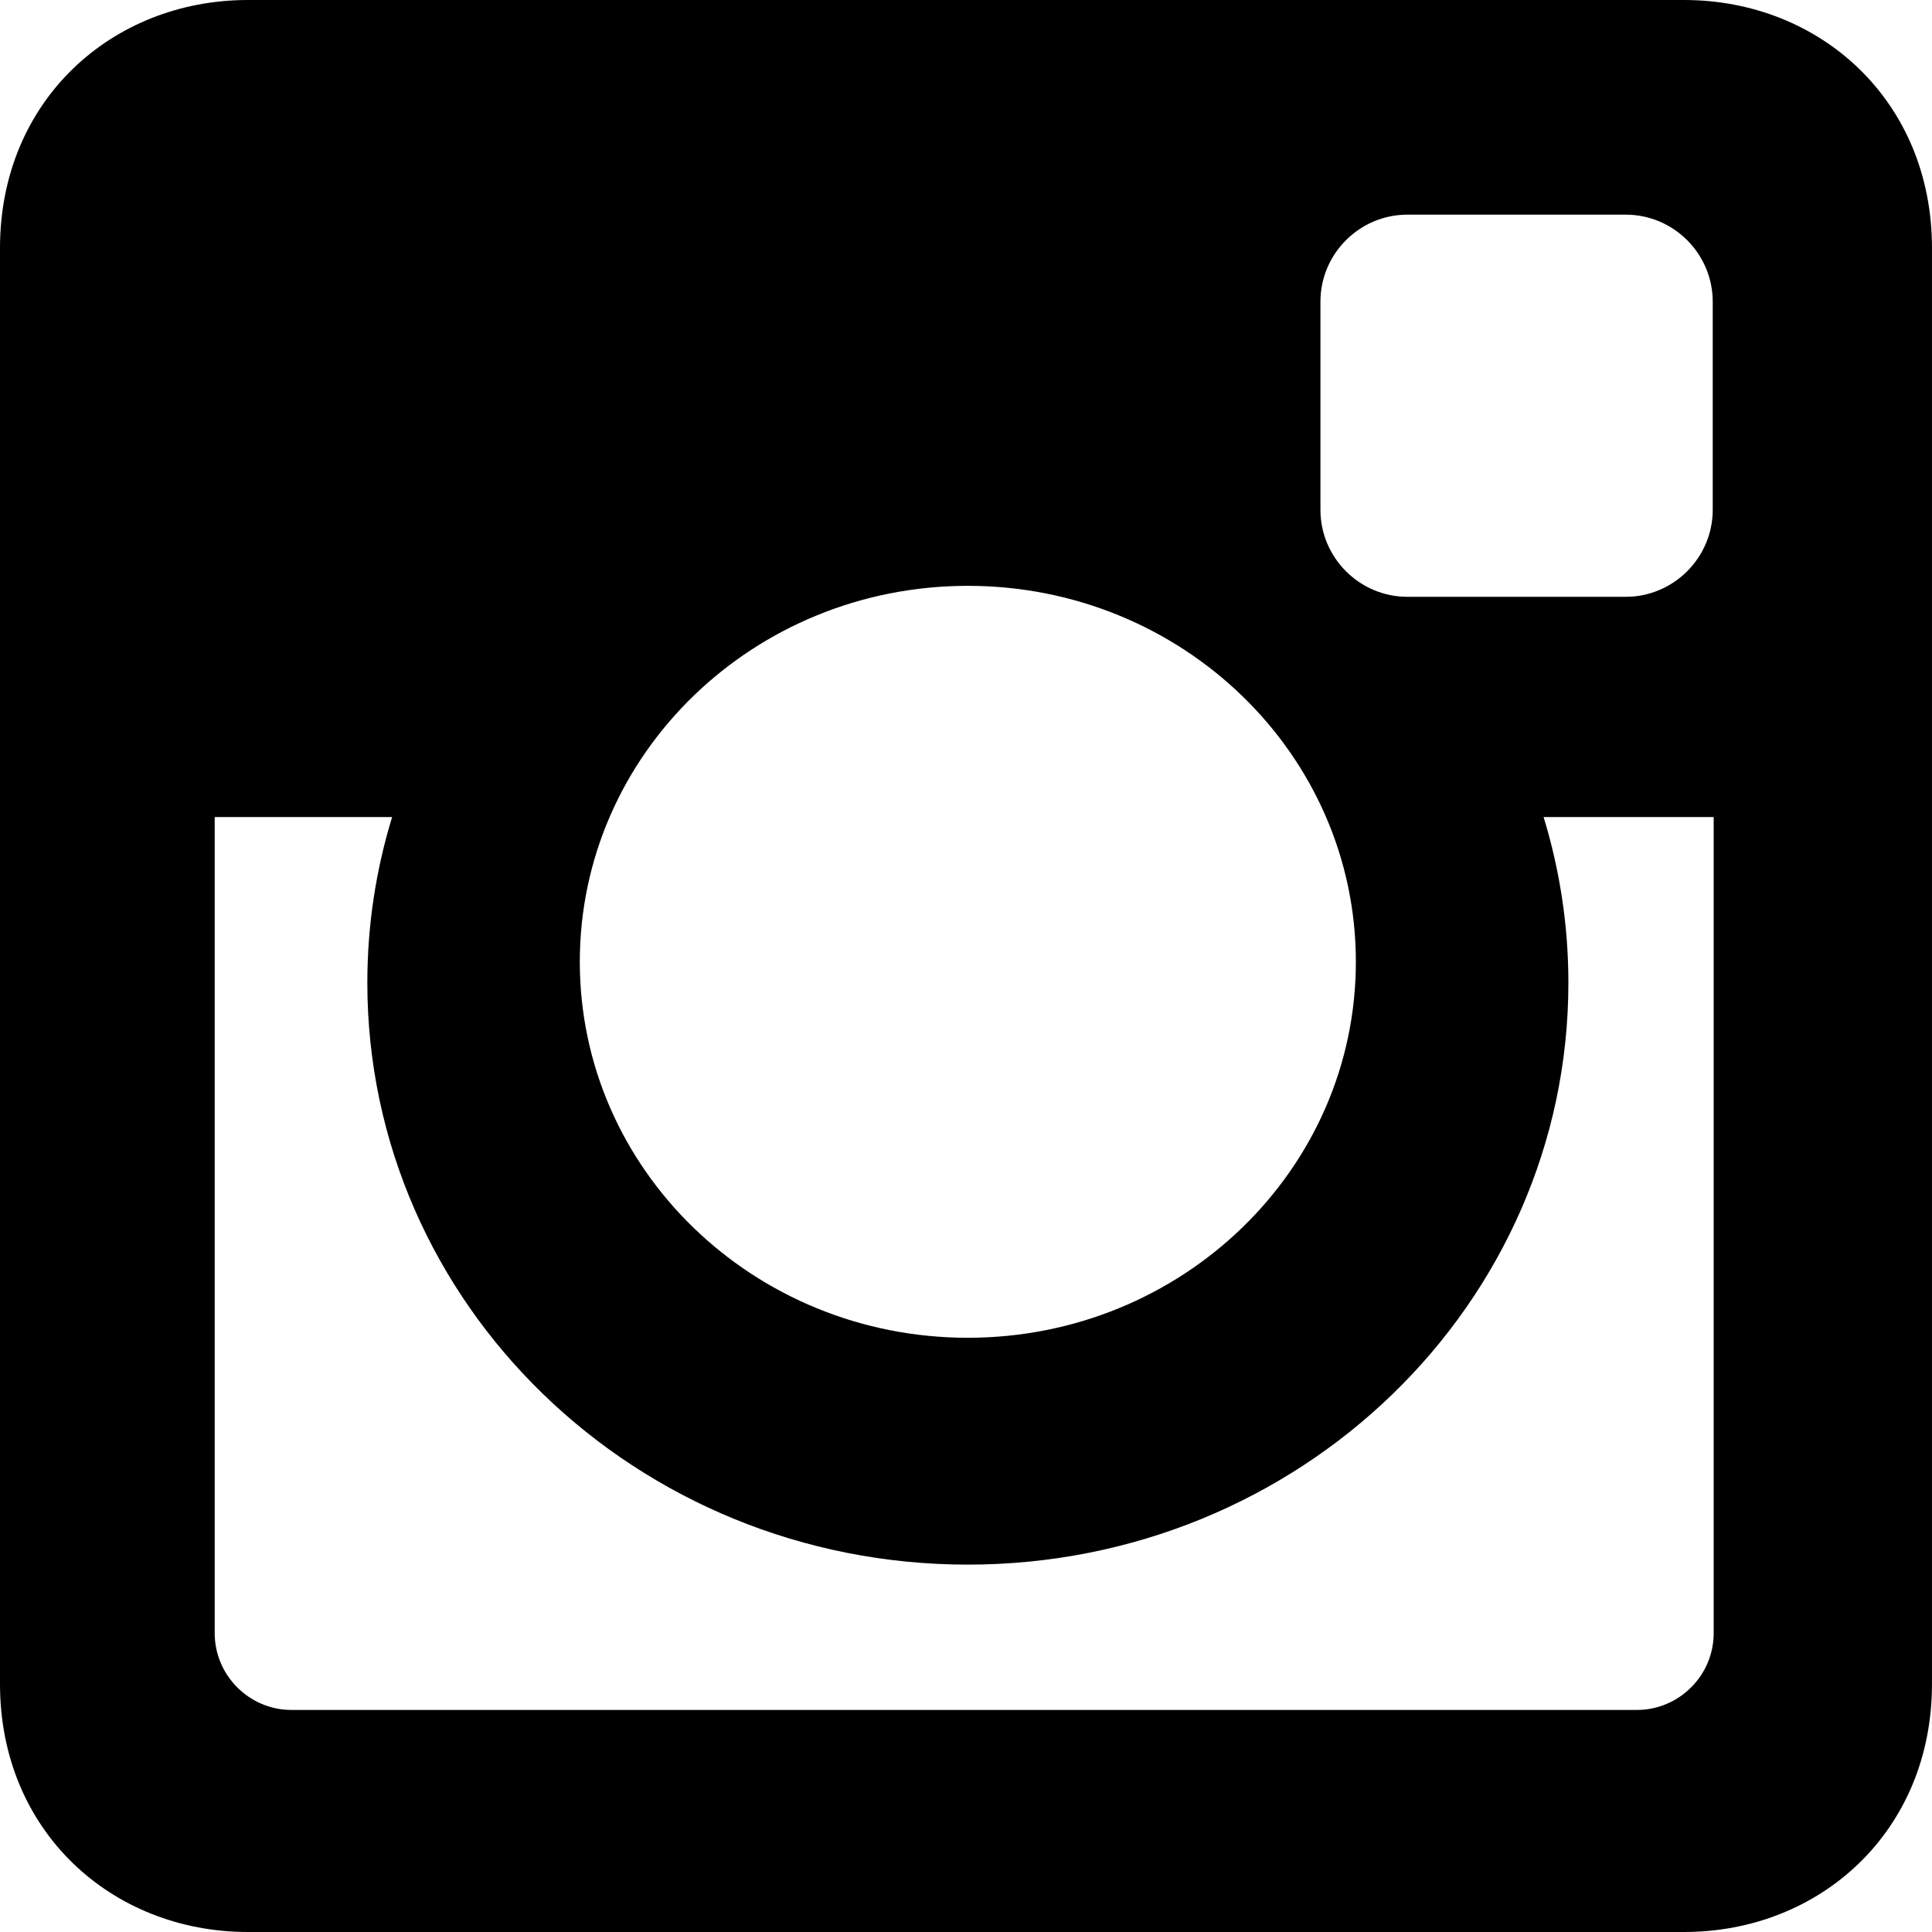
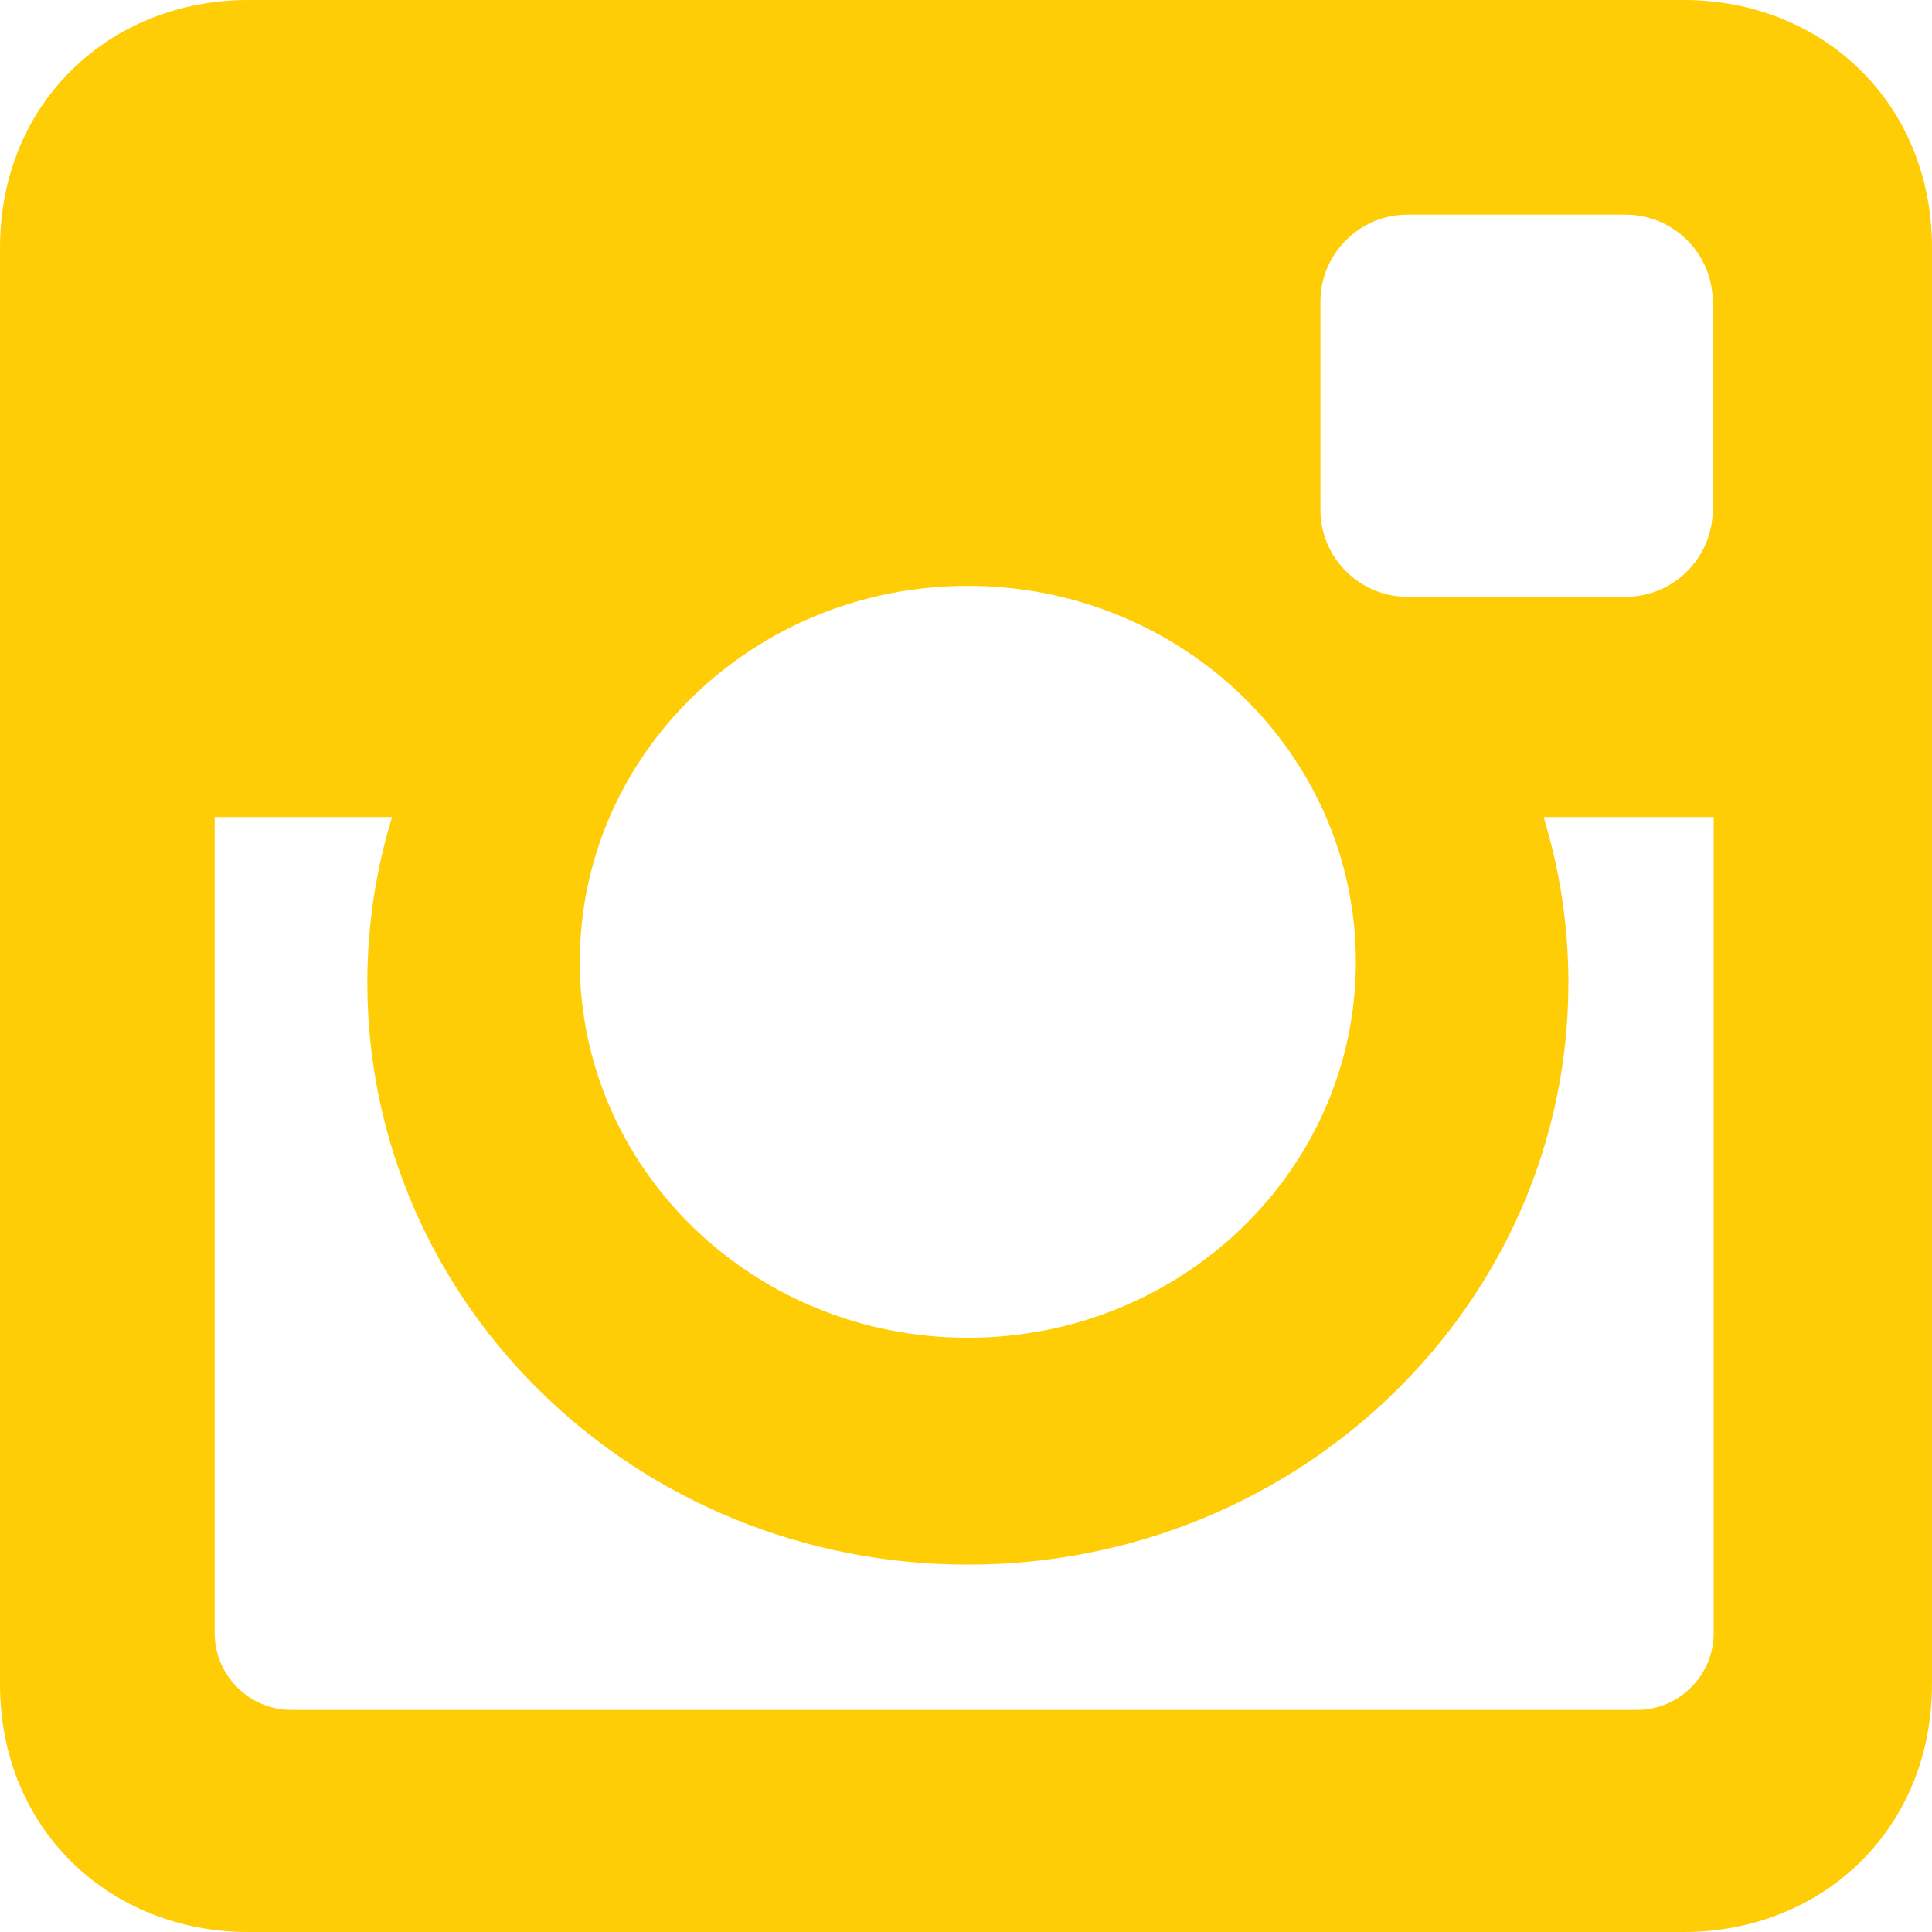
- <svg xmlns="http://www.w3.org/2000/svg" version="1.1" id="Capa_1" x="0px" y="0px" width="97.395px" height="97.395px" viewBox="0 0 97.395 97.395" style="enable-background:new 0 0 97.395 97.395;" xml:space="preserve">
+ <svg xmlns="http://www.w3.org/2000/svg" version="1.1" id="Capa_1" x="0px" y="0px" width="25px" height="25px" fill="#FFCD05" viewBox="0 0 97.395 97.395" style="enable-background:new 0 0 97.395 97.395;" xml:space="preserve">
  <g>
    <path d="M12.501,0h72.393c6.875,0,12.5,5.09,12.5,12.5v72.395c0,7.41-5.625,12.5-12.5,12.5H12.501C5.624,97.395,0,92.305,0,84.895   V12.5C0,5.09,5.624,0,12.501,0L12.501,0z M70.948,10.821c-2.412,0-4.383,1.972-4.383,4.385v10.495c0,2.412,1.971,4.385,4.383,4.385   h11.008c2.412,0,4.385-1.973,4.385-4.385V15.206c0-2.413-1.973-4.385-4.385-4.385H70.948L70.948,10.821z M86.387,41.188h-8.572   c0.811,2.648,1.25,5.453,1.25,8.355c0,16.2-13.556,29.332-30.275,29.332c-16.718,0-30.272-13.132-30.272-29.332   c0-2.904,0.438-5.708,1.25-8.355h-8.945v41.141c0,2.129,1.742,3.872,3.872,3.872h67.822c2.13,0,3.872-1.742,3.872-3.872V41.188   H86.387z M48.789,29.533c-10.802,0-19.56,8.485-19.56,18.953c0,10.468,8.758,18.953,19.56,18.953   c10.803,0,19.562-8.485,19.562-18.953C68.351,38.018,59.593,29.533,48.789,29.533z" />
  </g>
  <g>
</g>
  <g>
</g>
  <g>
</g>
  <g>
</g>
  <g>
</g>
  <g>
</g>
  <g>
</g>
  <g>
</g>
  <g>
</g>
  <g>
</g>
  <g>
</g>
  <g>
</g>
  <g>
</g>
  <g>
</g>
  <g>
</g>
</svg>
